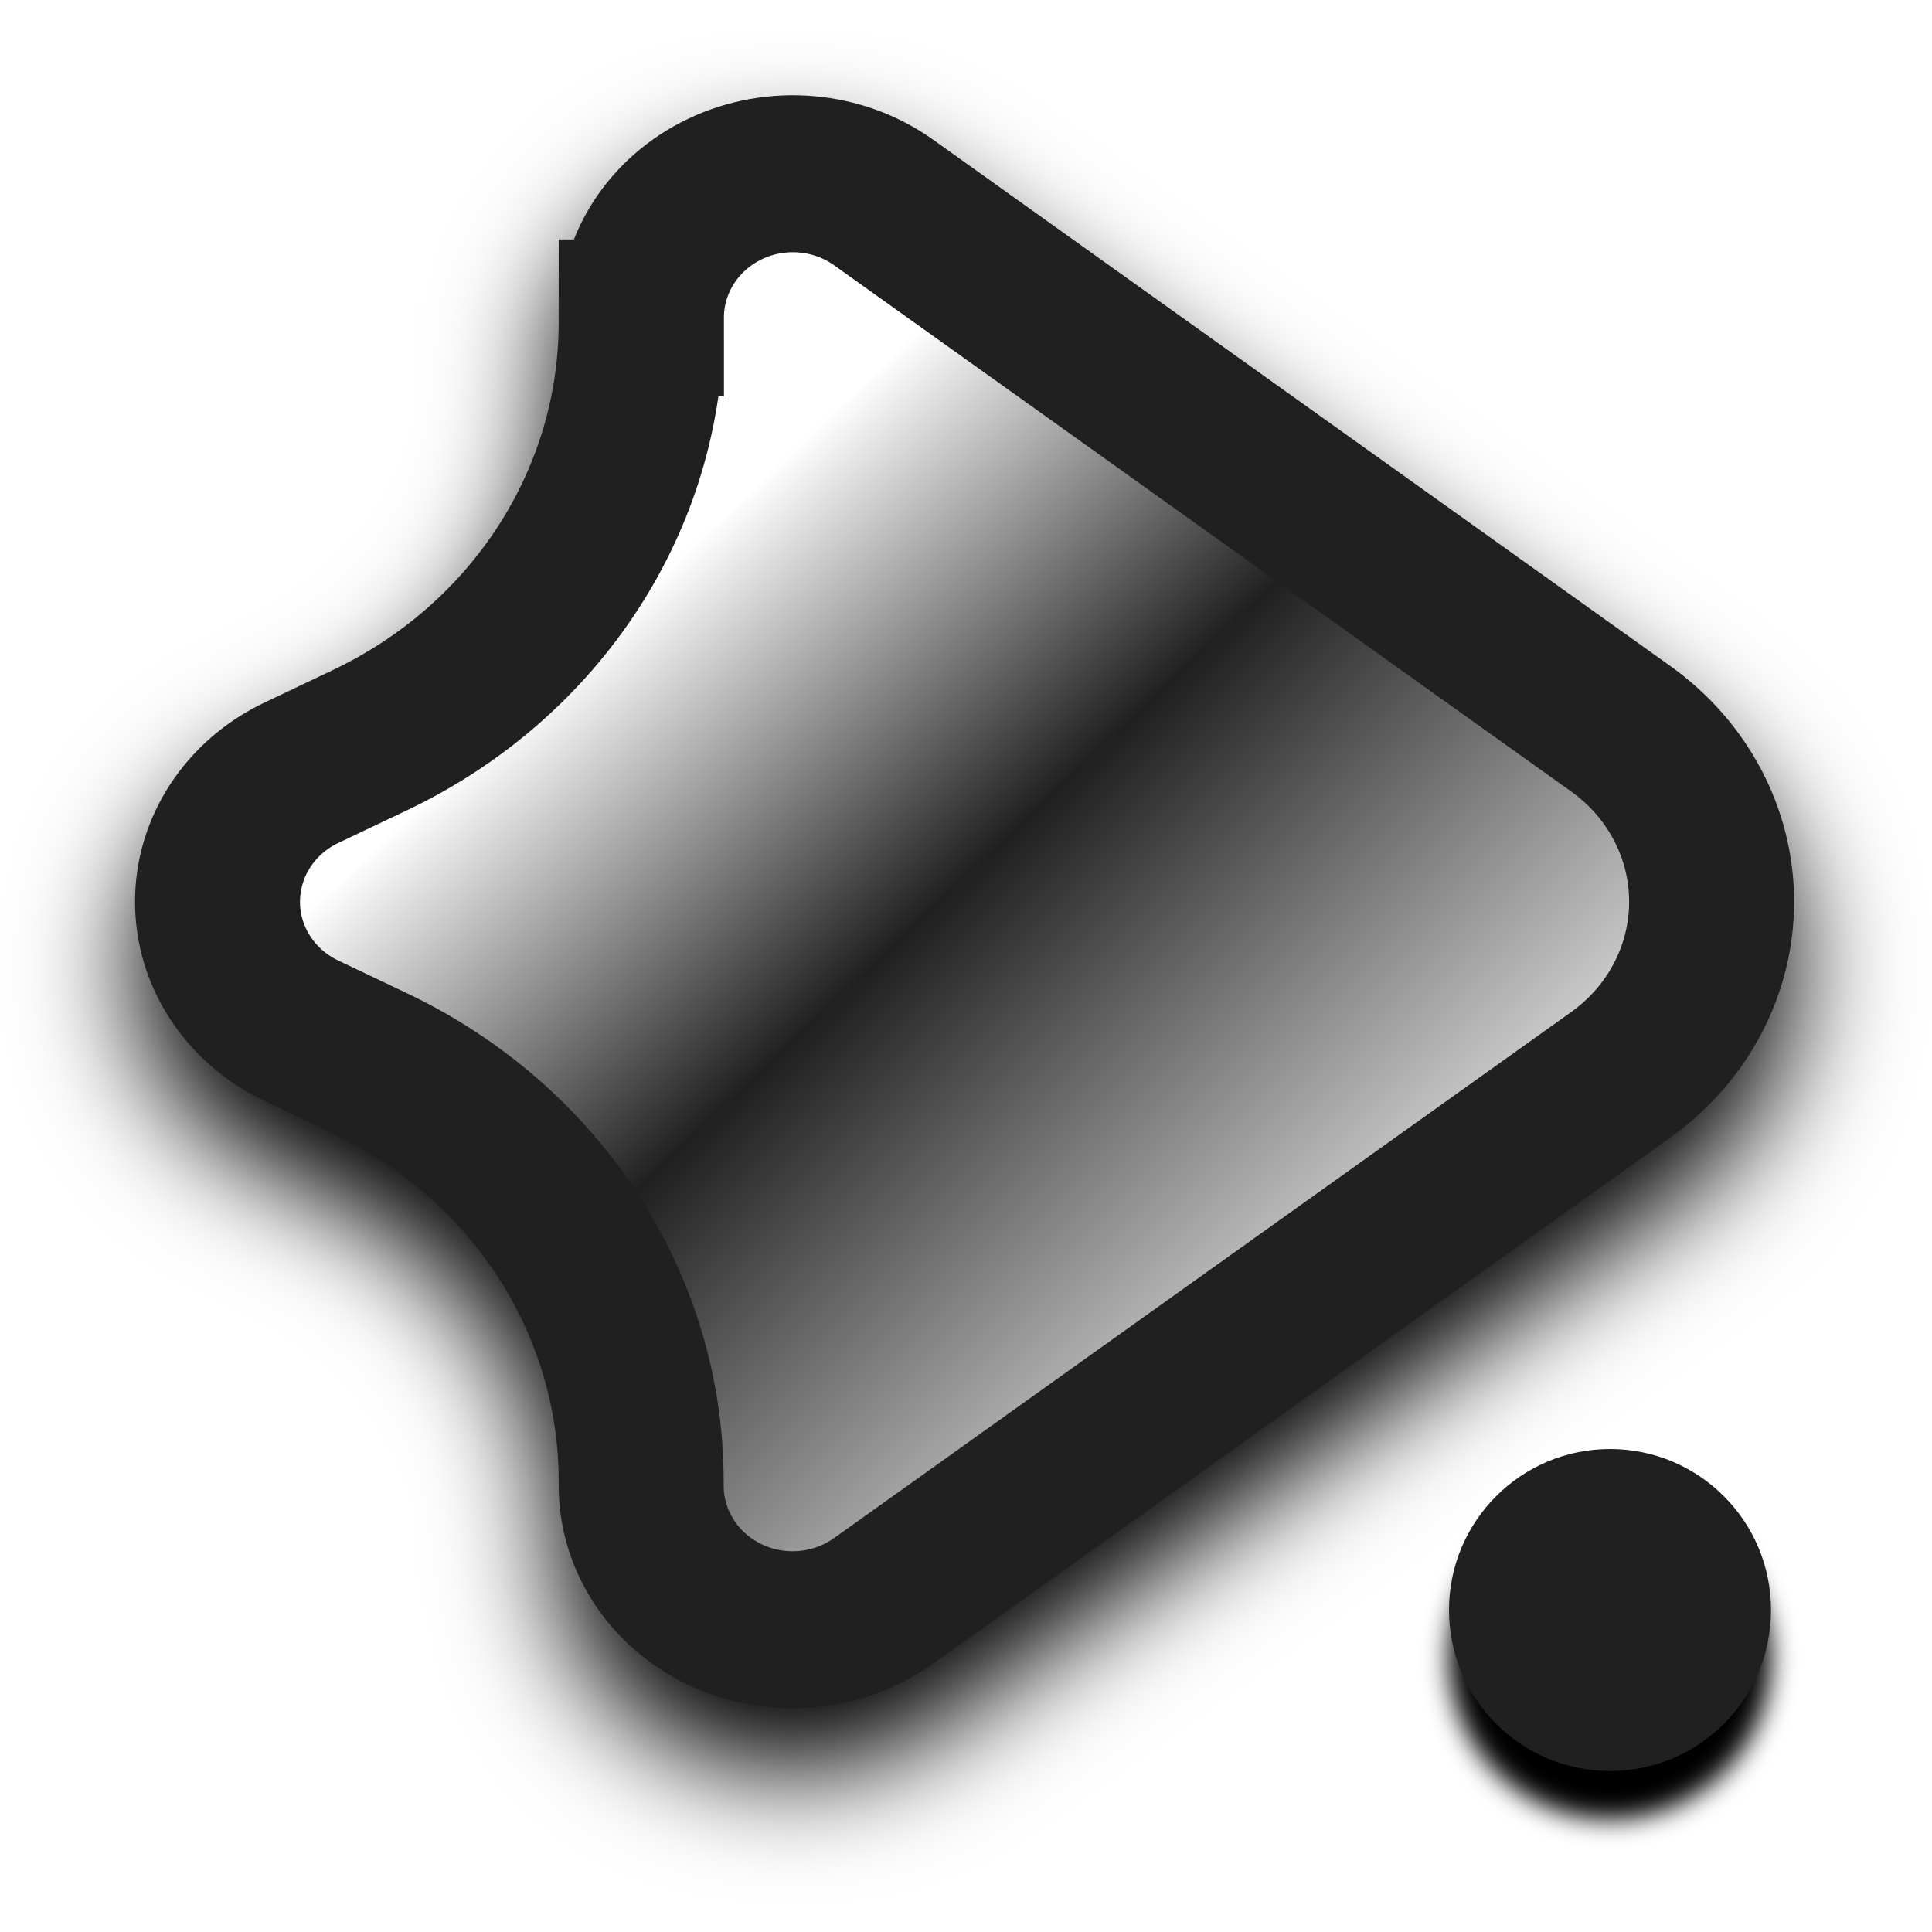
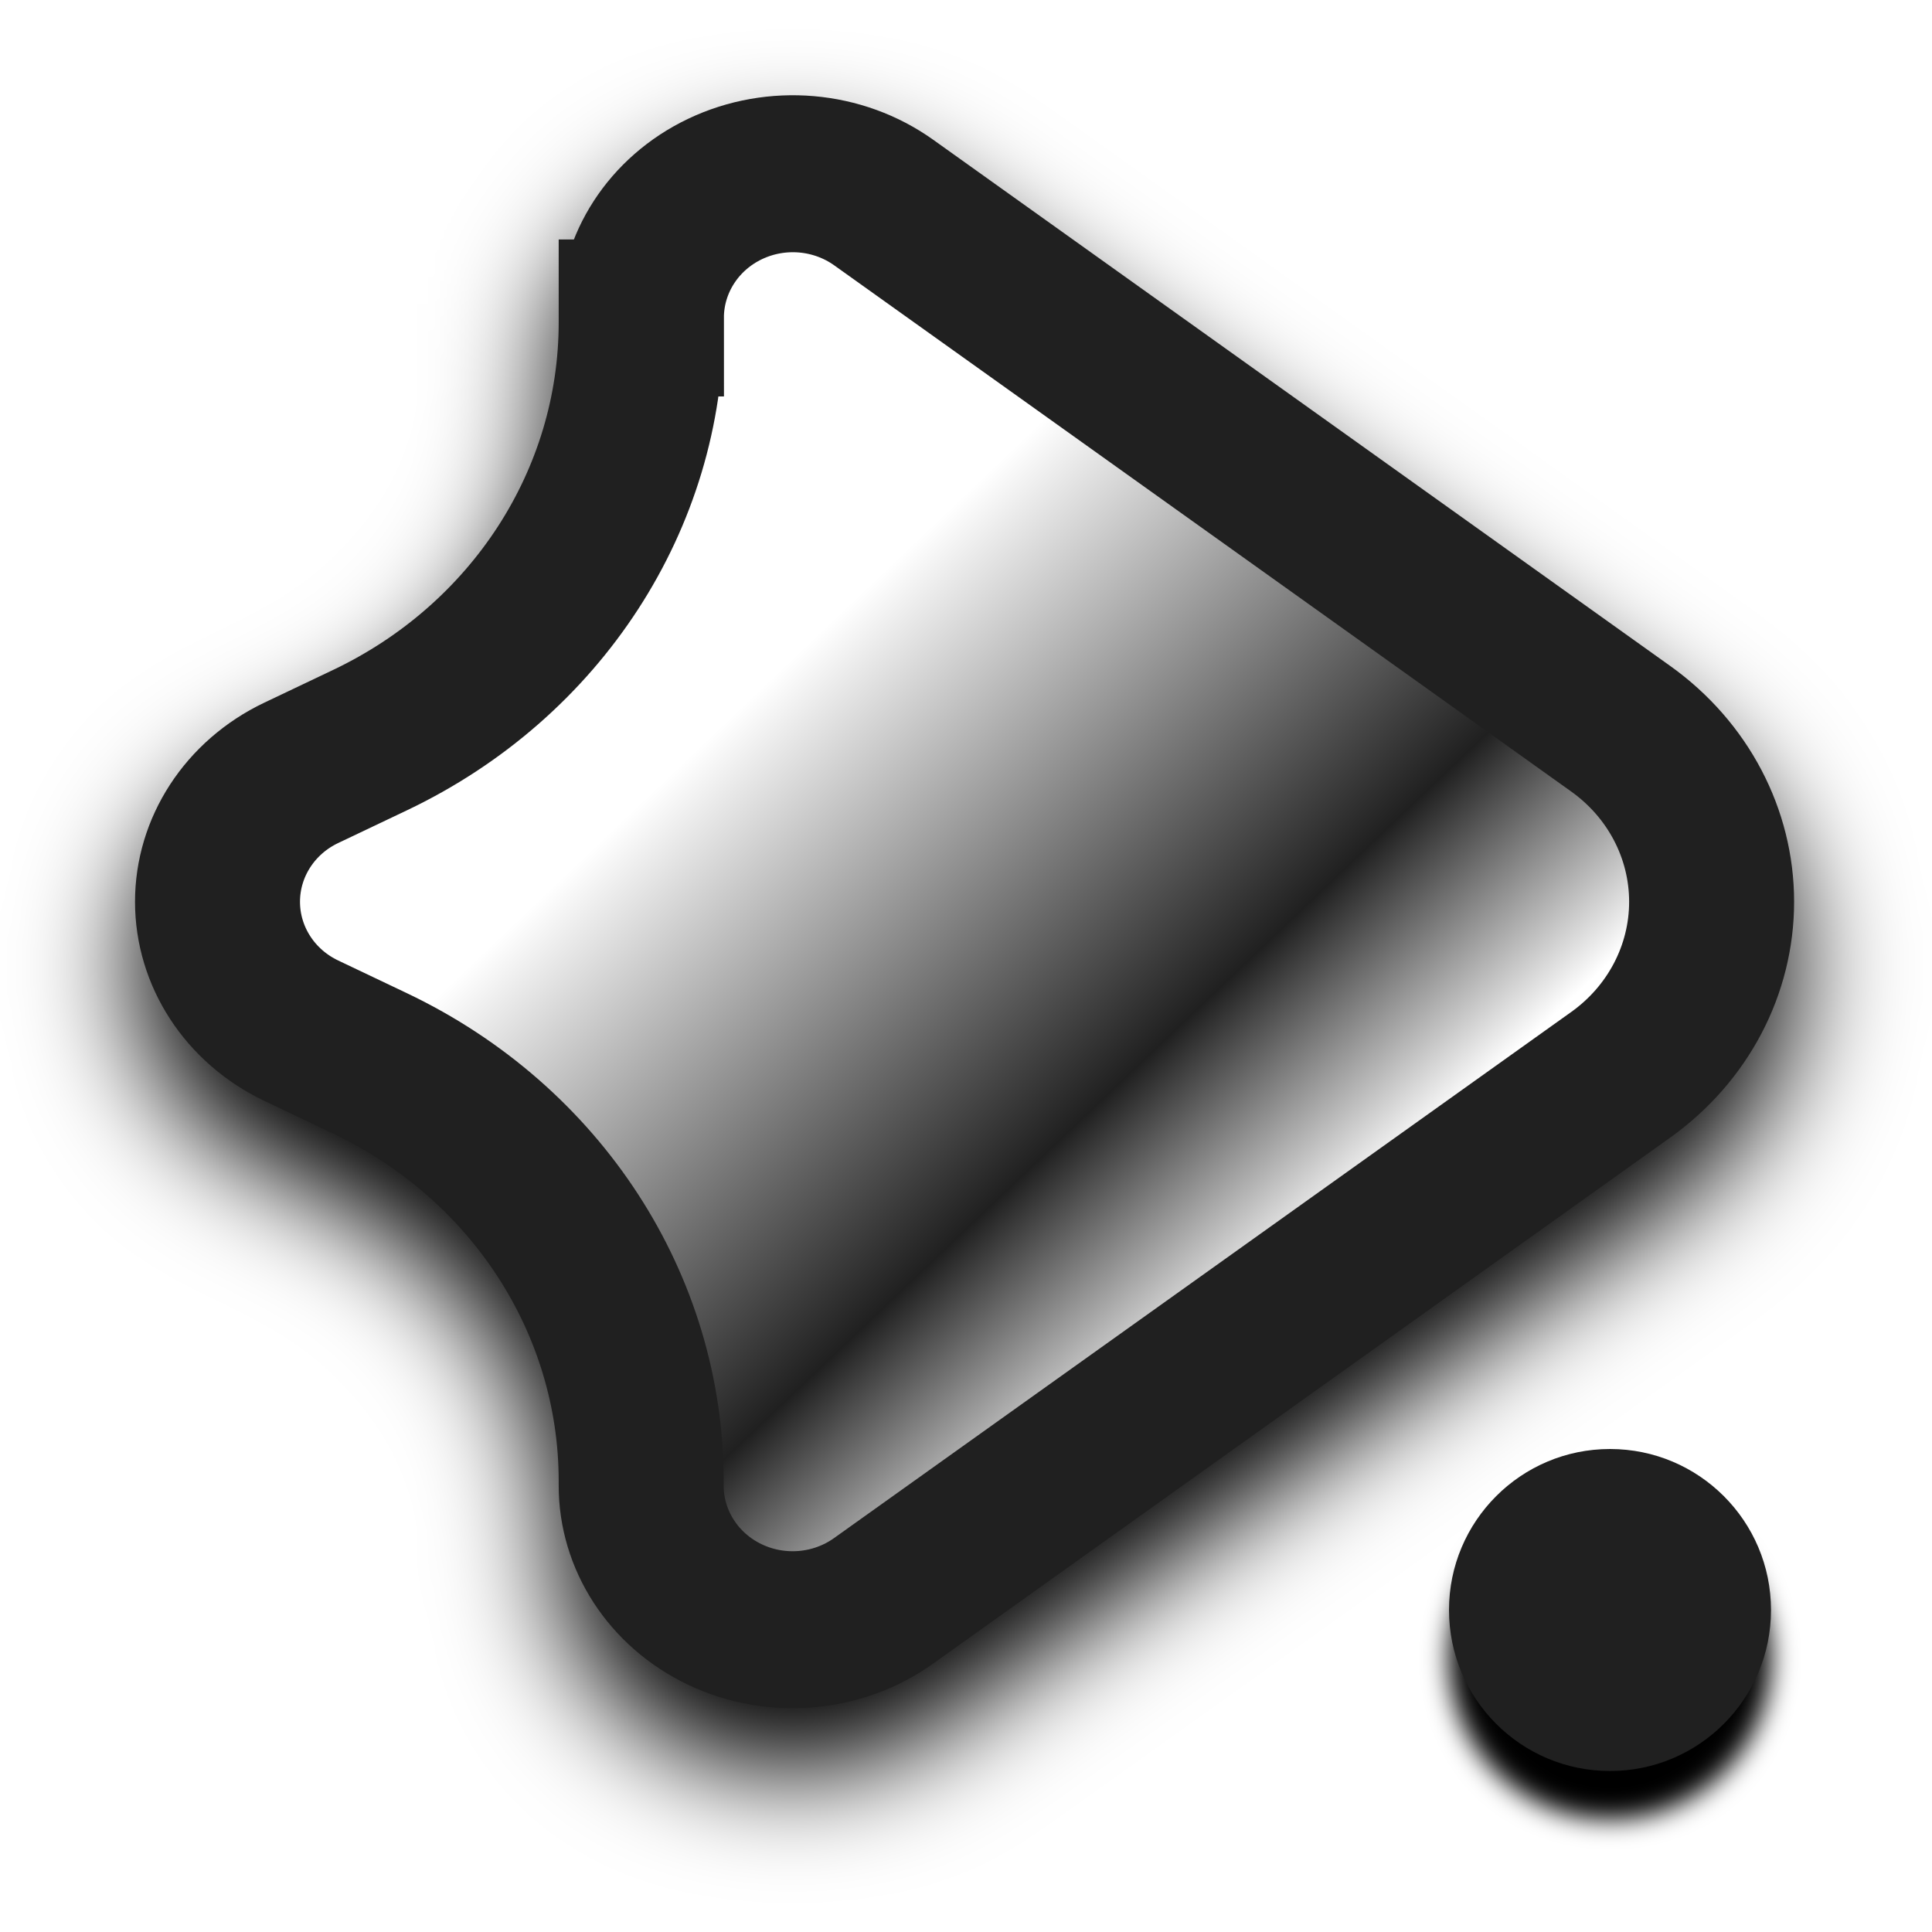
<svg xmlns="http://www.w3.org/2000/svg" xmlns:xlink="http://www.w3.org/1999/xlink" width="12mm" height="12mm" viewBox="0 0 12 12" version="1.1" id="svg1">
  <defs id="defs1">
    <linearGradient id="linearGradient7">
-       <stop style="stop-color:#ffffff;stop-opacity:1;" offset="0.257" id="stop8" />
-       <stop style="stop-color:#202020;stop-opacity:1;" offset="0.498" id="stop11" />
-       <stop style="stop-color:#ffffff;stop-opacity:1;" offset="0.881" id="stop9" />
+       <stop style="stop-color:#ffffff;stop-opacity:1;" offset="0.342" id="stop8" />
+       <stop style="stop-color:#202020;stop-opacity:1;" offset="0.64" id="stop11" />
+       <stop style="stop-color:#ffffff;stop-opacity:1;" offset="0.78" id="stop9" />
    </linearGradient>
    <linearGradient xlink:href="#linearGradient7" id="linearGradient9" x1="9.536" y1="2.464" x2="2.464" y2="9.536" gradientUnits="userSpaceOnUse" gradientTransform="matrix(0.8,0,0,0.8,1.194281,1.2)" />
    <filter style="color-interpolation-filters:sRGB" id="filter4" x="-0.15" y="-0.146" width="1.298" height="1.291">
      <feGaussianBlur stdDeviation="0.259" id="feGaussianBlur4" />
    </filter>
    <filter style="color-interpolation-filters:sRGB" id="filter3" x="-0.094" y="-0.094" width="1.188" height="1.188">
      <feGaussianBlur stdDeviation="0.078" id="feGaussianBlur3" />
    </filter>
+     <linearGradient xlink:href="#linearGradient7-5" id="linearGradient9-7" x1="9.536" y1="2.464" x2="2.464" y2="9.536" gradientUnits="userSpaceOnUse" gradientTransform="matrix(0.8,0,0,0.8,1.194281,1.2)" />
+     <linearGradient id="linearGradient7-5">
+       <stop style="stop-color:#ffffff;stop-opacity:1;" offset="0.339" id="stop8-3" />
+       <stop style="stop-color:#202020;stop-opacity:1;" offset="0.644" id="stop11-5" />
+       <stop style="stop-color:#ffffff;stop-opacity:1;" offset="0.785" id="stop9-6" />
+     </linearGradient>
  </defs>
  <g id="layer1">
    <path id="path1" style="fill:#000000;fill-opacity:1;stroke:#000000;stroke-width:0.72;stroke-dasharray:none;stroke-opacity:1;paint-order:normal;filter:url(#filter4)" d="m 7.328,3.323 0,0.021 a 2.141,2.141 58.283 0 0 1.183,1.915 l 0.3,0.15 a 0.661,0.661 90 0 1 -1e-7,1.183 L 8.511,6.742 A 2.141,2.141 121.717 0 0 7.328,8.656 l 0,0.021 A 0.661,0.661 153.435 0 1 6.269,9.206 L 3.053,6.794 a 0.992,0.992 90 0 1 0,-1.587 L 6.269,2.794 a 0.661,0.661 26.565 0 1 1.058,0.529 z" transform="matrix(-1.4232,0,0,1.354249,14.41165,-2.125492)" />
-     <path id="path2" style="fill:url(#linearGradient9);fill-opacity:1;stroke:#202020;stroke-width:0.72;stroke-dasharray:none;stroke-opacity:1;paint-order:normal" d="m 7.328,3.323 0,0.021 a 2.141,2.141 58.283 0 0 1.183,1.915 l 0.3,0.15 a 0.661,0.661 90 0 1 -1e-7,1.183 L 8.511,6.742 A 2.141,2.141 121.717 0 0 7.328,8.656 l 0,0.021 A 0.661,0.661 153.435 0 1 6.269,9.206 L 3.053,6.794 a 0.992,0.992 90 0 1 0,-1.587 L 6.269,2.794 a 0.661,0.661 26.565 0 1 1.058,0.529 z" transform="matrix(-1.4232,0,0,1.354249,14.41165,-2.525195)" />
+     <path id="path2" style="fill:url(#linearGradient9);fill-opacity:1;stroke:#202020;stroke-width:0.72;stroke-dasharray:none;stroke-opacity:1;paint-order:normal;font-variation-settings:normal;opacity:1;vector-effect:none;stroke-linecap:butt;stroke-linejoin:miter;stroke-miterlimit:4;stroke-dashoffset:0;-inkscape-stroke:none;stop-color:#000000;stop-opacity:1" d="m 7.328,3.323 0,0.021 a 2.141,2.141 58.283 0 0 1.183,1.915 l 0.3,0.15 a 0.661,0.661 90 0 1 -1e-7,1.183 L 8.511,6.742 A 2.141,2.141 121.717 0 0 7.328,8.656 l 0,0.021 A 0.661,0.661 153.435 0 1 6.269,9.206 L 3.053,6.794 a 0.992,0.992 90 0 1 0,-1.587 L 6.269,2.794 a 0.661,0.661 26.565 0 1 1.058,0.529 z" transform="matrix(-1.4232,0,0,1.354249,14.41165,-2.525195)" />
    <circle style="fill:#000000;stroke-width:0.1;filter:url(#filter3)" id="path3" cx="10" cy="10.3" r="1" />
    <circle style="fill:#202020;stroke-width:0.1;fill-opacity:1" id="path3-5" cx="10" cy="10" r="1" />
  </g>
</svg>
